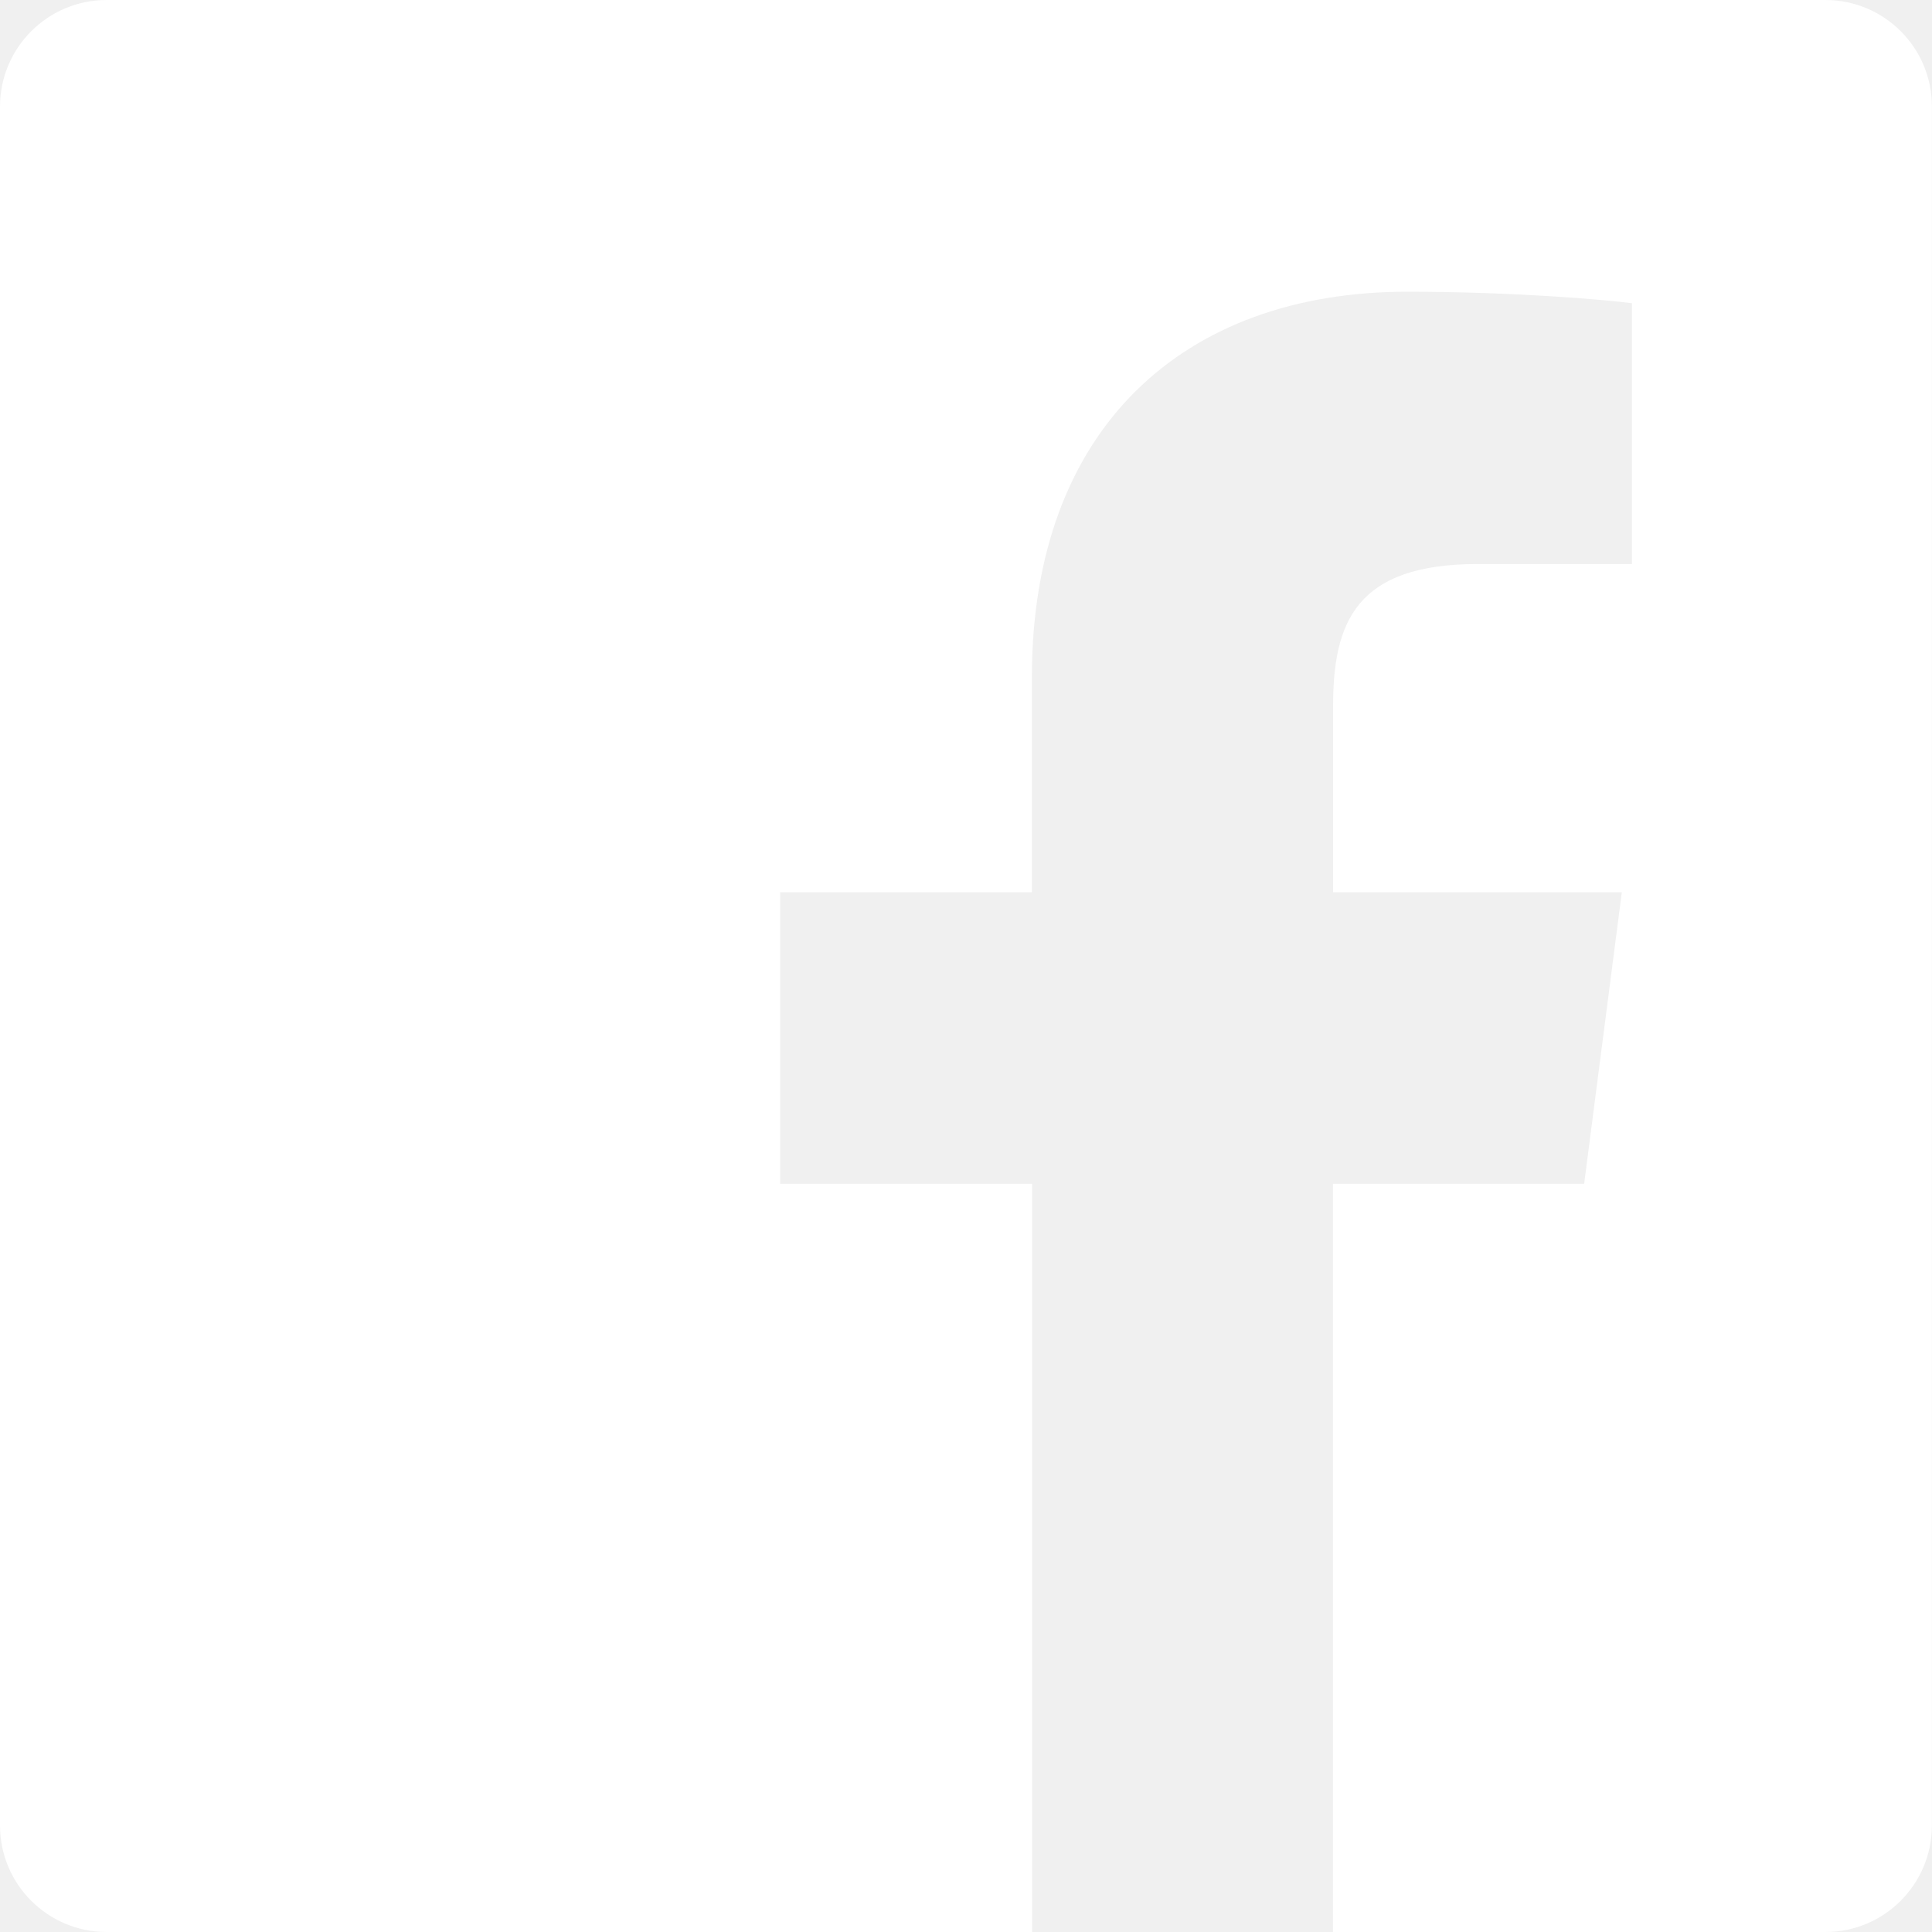
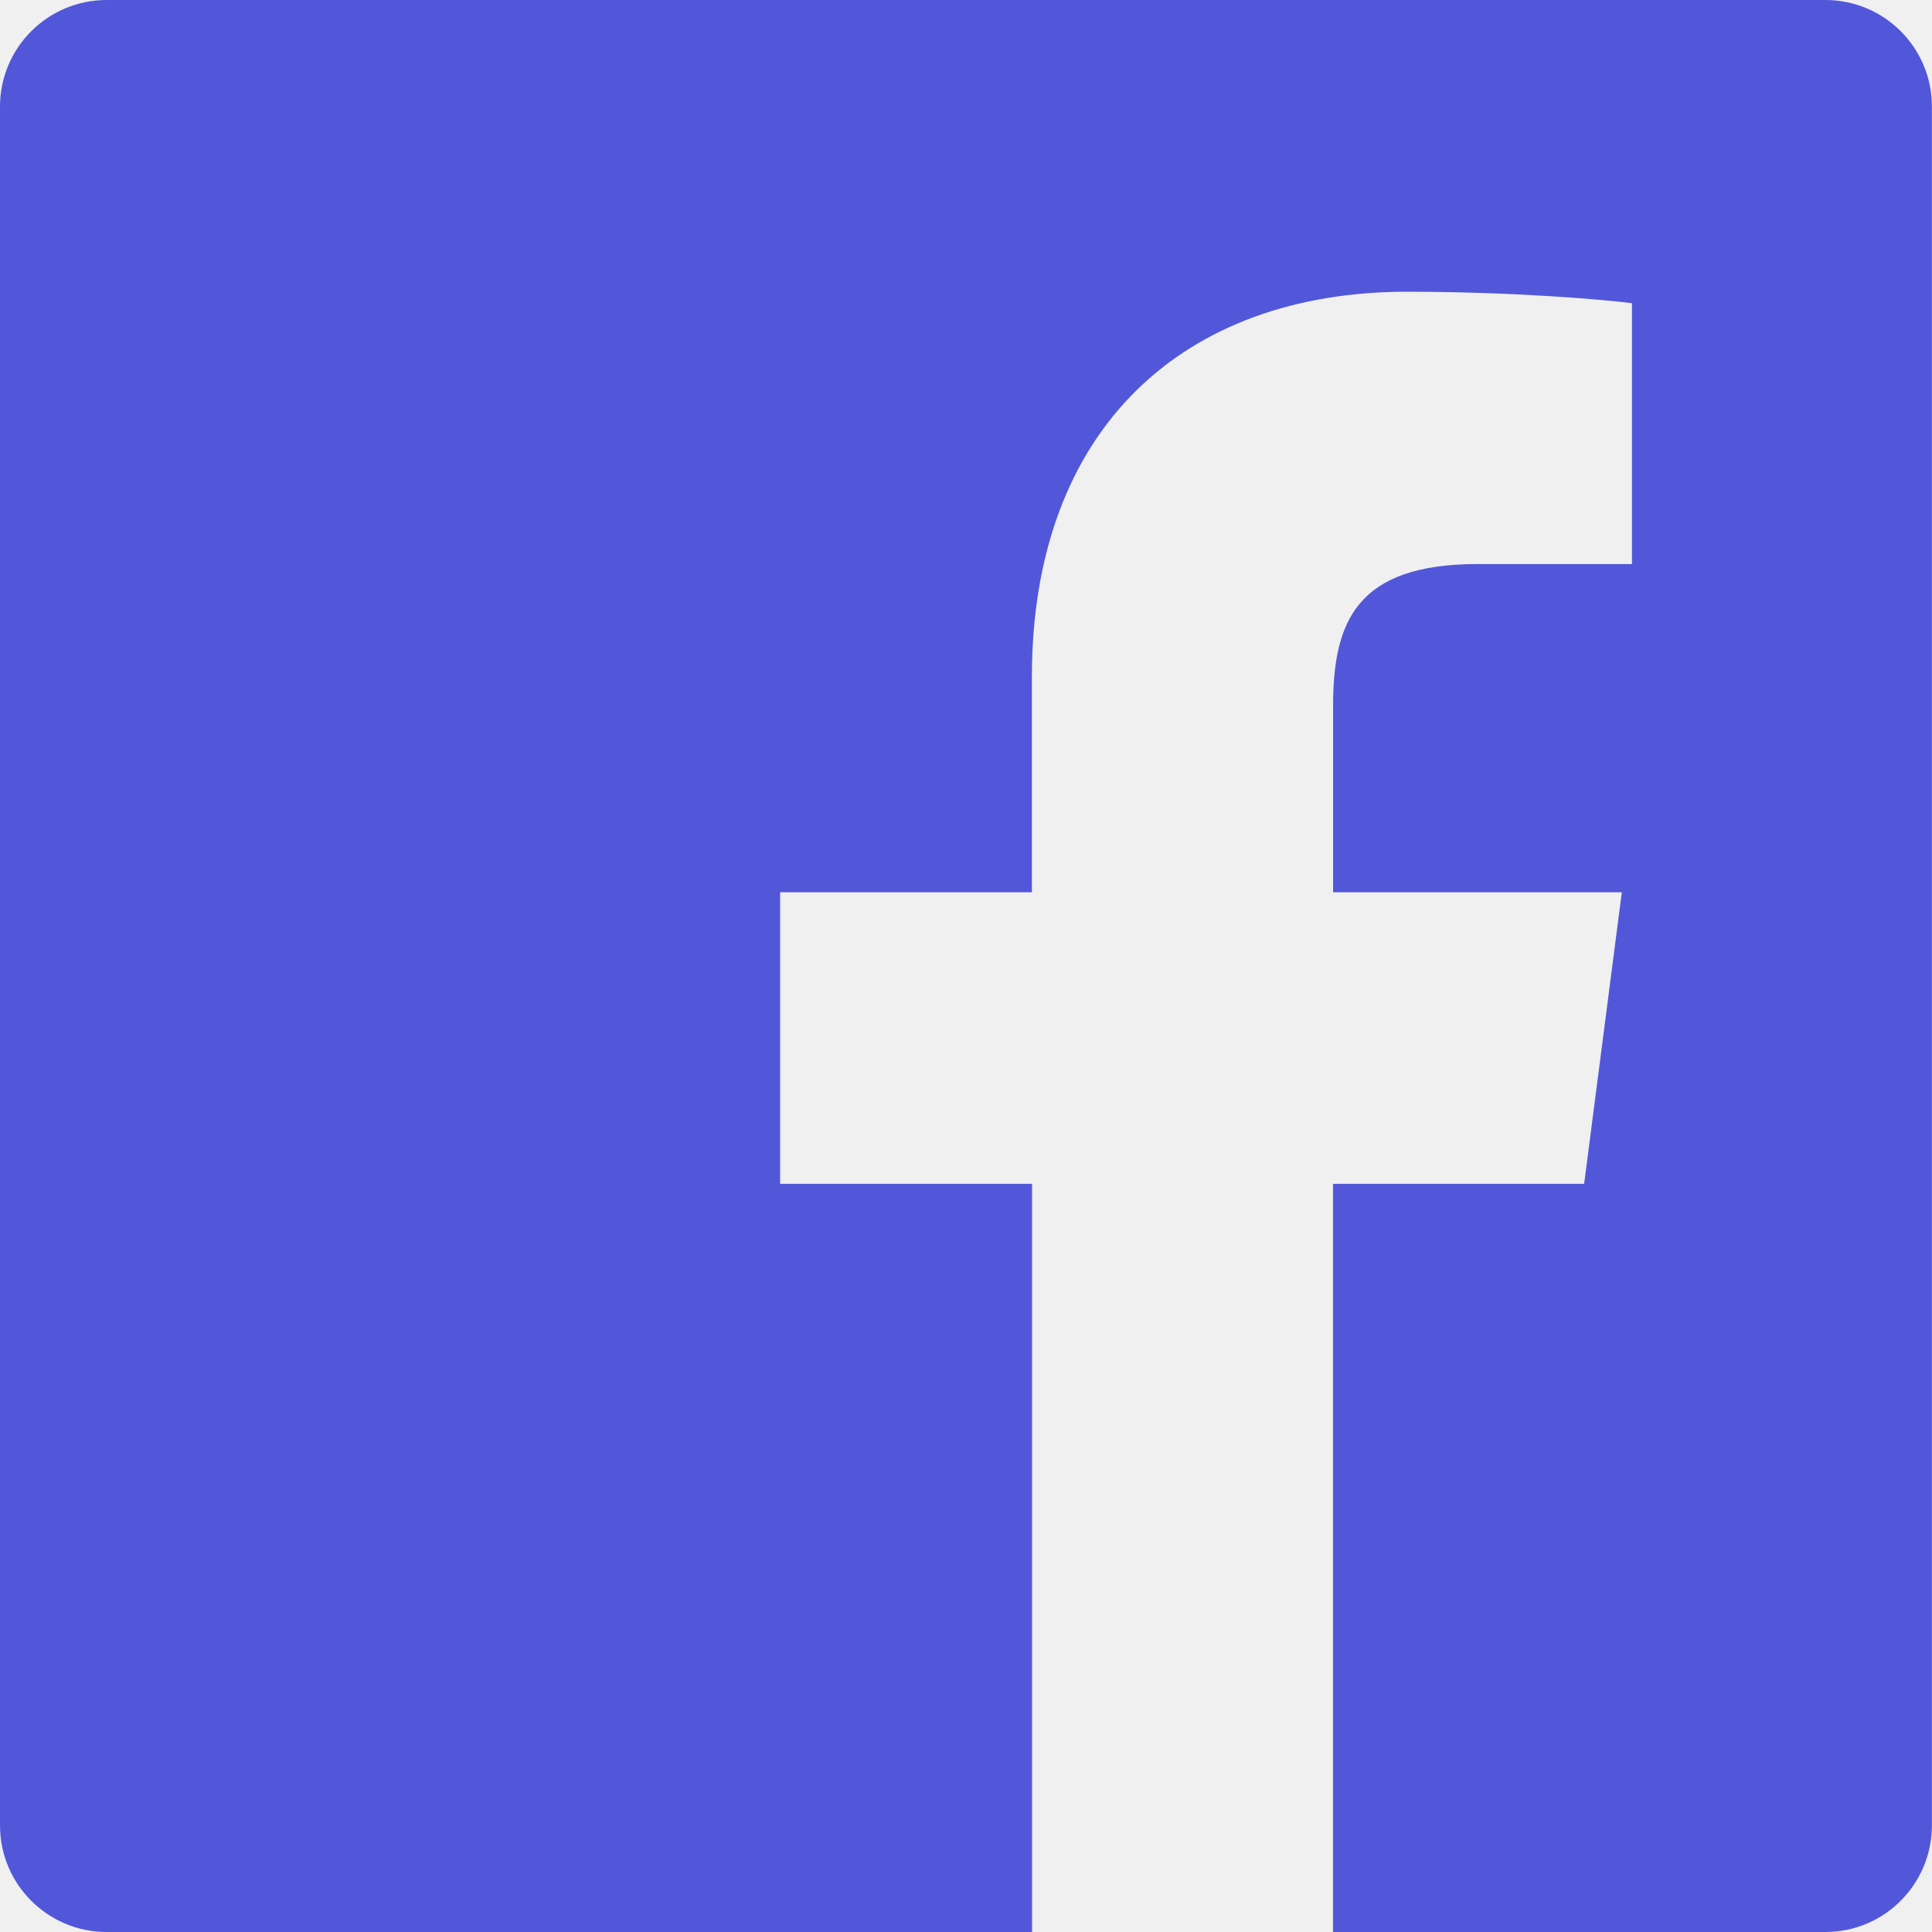
<svg xmlns="http://www.w3.org/2000/svg" width="20" height="20">
-   <path fill="#FFF" d="M18.896 0H1.104C.494 0 0 .494 0 1.104v17.793C0 19.506.494 20 1.104 20h9.58v-7.745H8.076V9.237h2.606V7.01c0-2.583 1.578-3.99 3.883-3.99 1.104 0 2.052.082 2.329.119v2.7h-1.598c-1.254 0-1.496.597-1.496 1.47v1.928h2.989l-.39 3.018h-2.6V20h5.098c.608 0 1.102-.494 1.102-1.104V1.104C20 .494 19.506 0 18.896 0z" />
+   <path fill="#5257da" d="M18.896 0H1.104C.494 0 0 .494 0 1.104v17.793C0 19.506.494 20 1.104 20h9.58v-7.745H8.076V9.237h2.606V7.01c0-2.583 1.578-3.99 3.883-3.99 1.104 0 2.052.082 2.329.119v2.7h-1.598c-1.254 0-1.496.597-1.496 1.47v1.928h2.989l-.39 3.018h-2.6V20h5.098c.608 0 1.102-.494 1.102-1.104V1.104C20 .494 19.506 0 18.896 0z" />
</svg>
